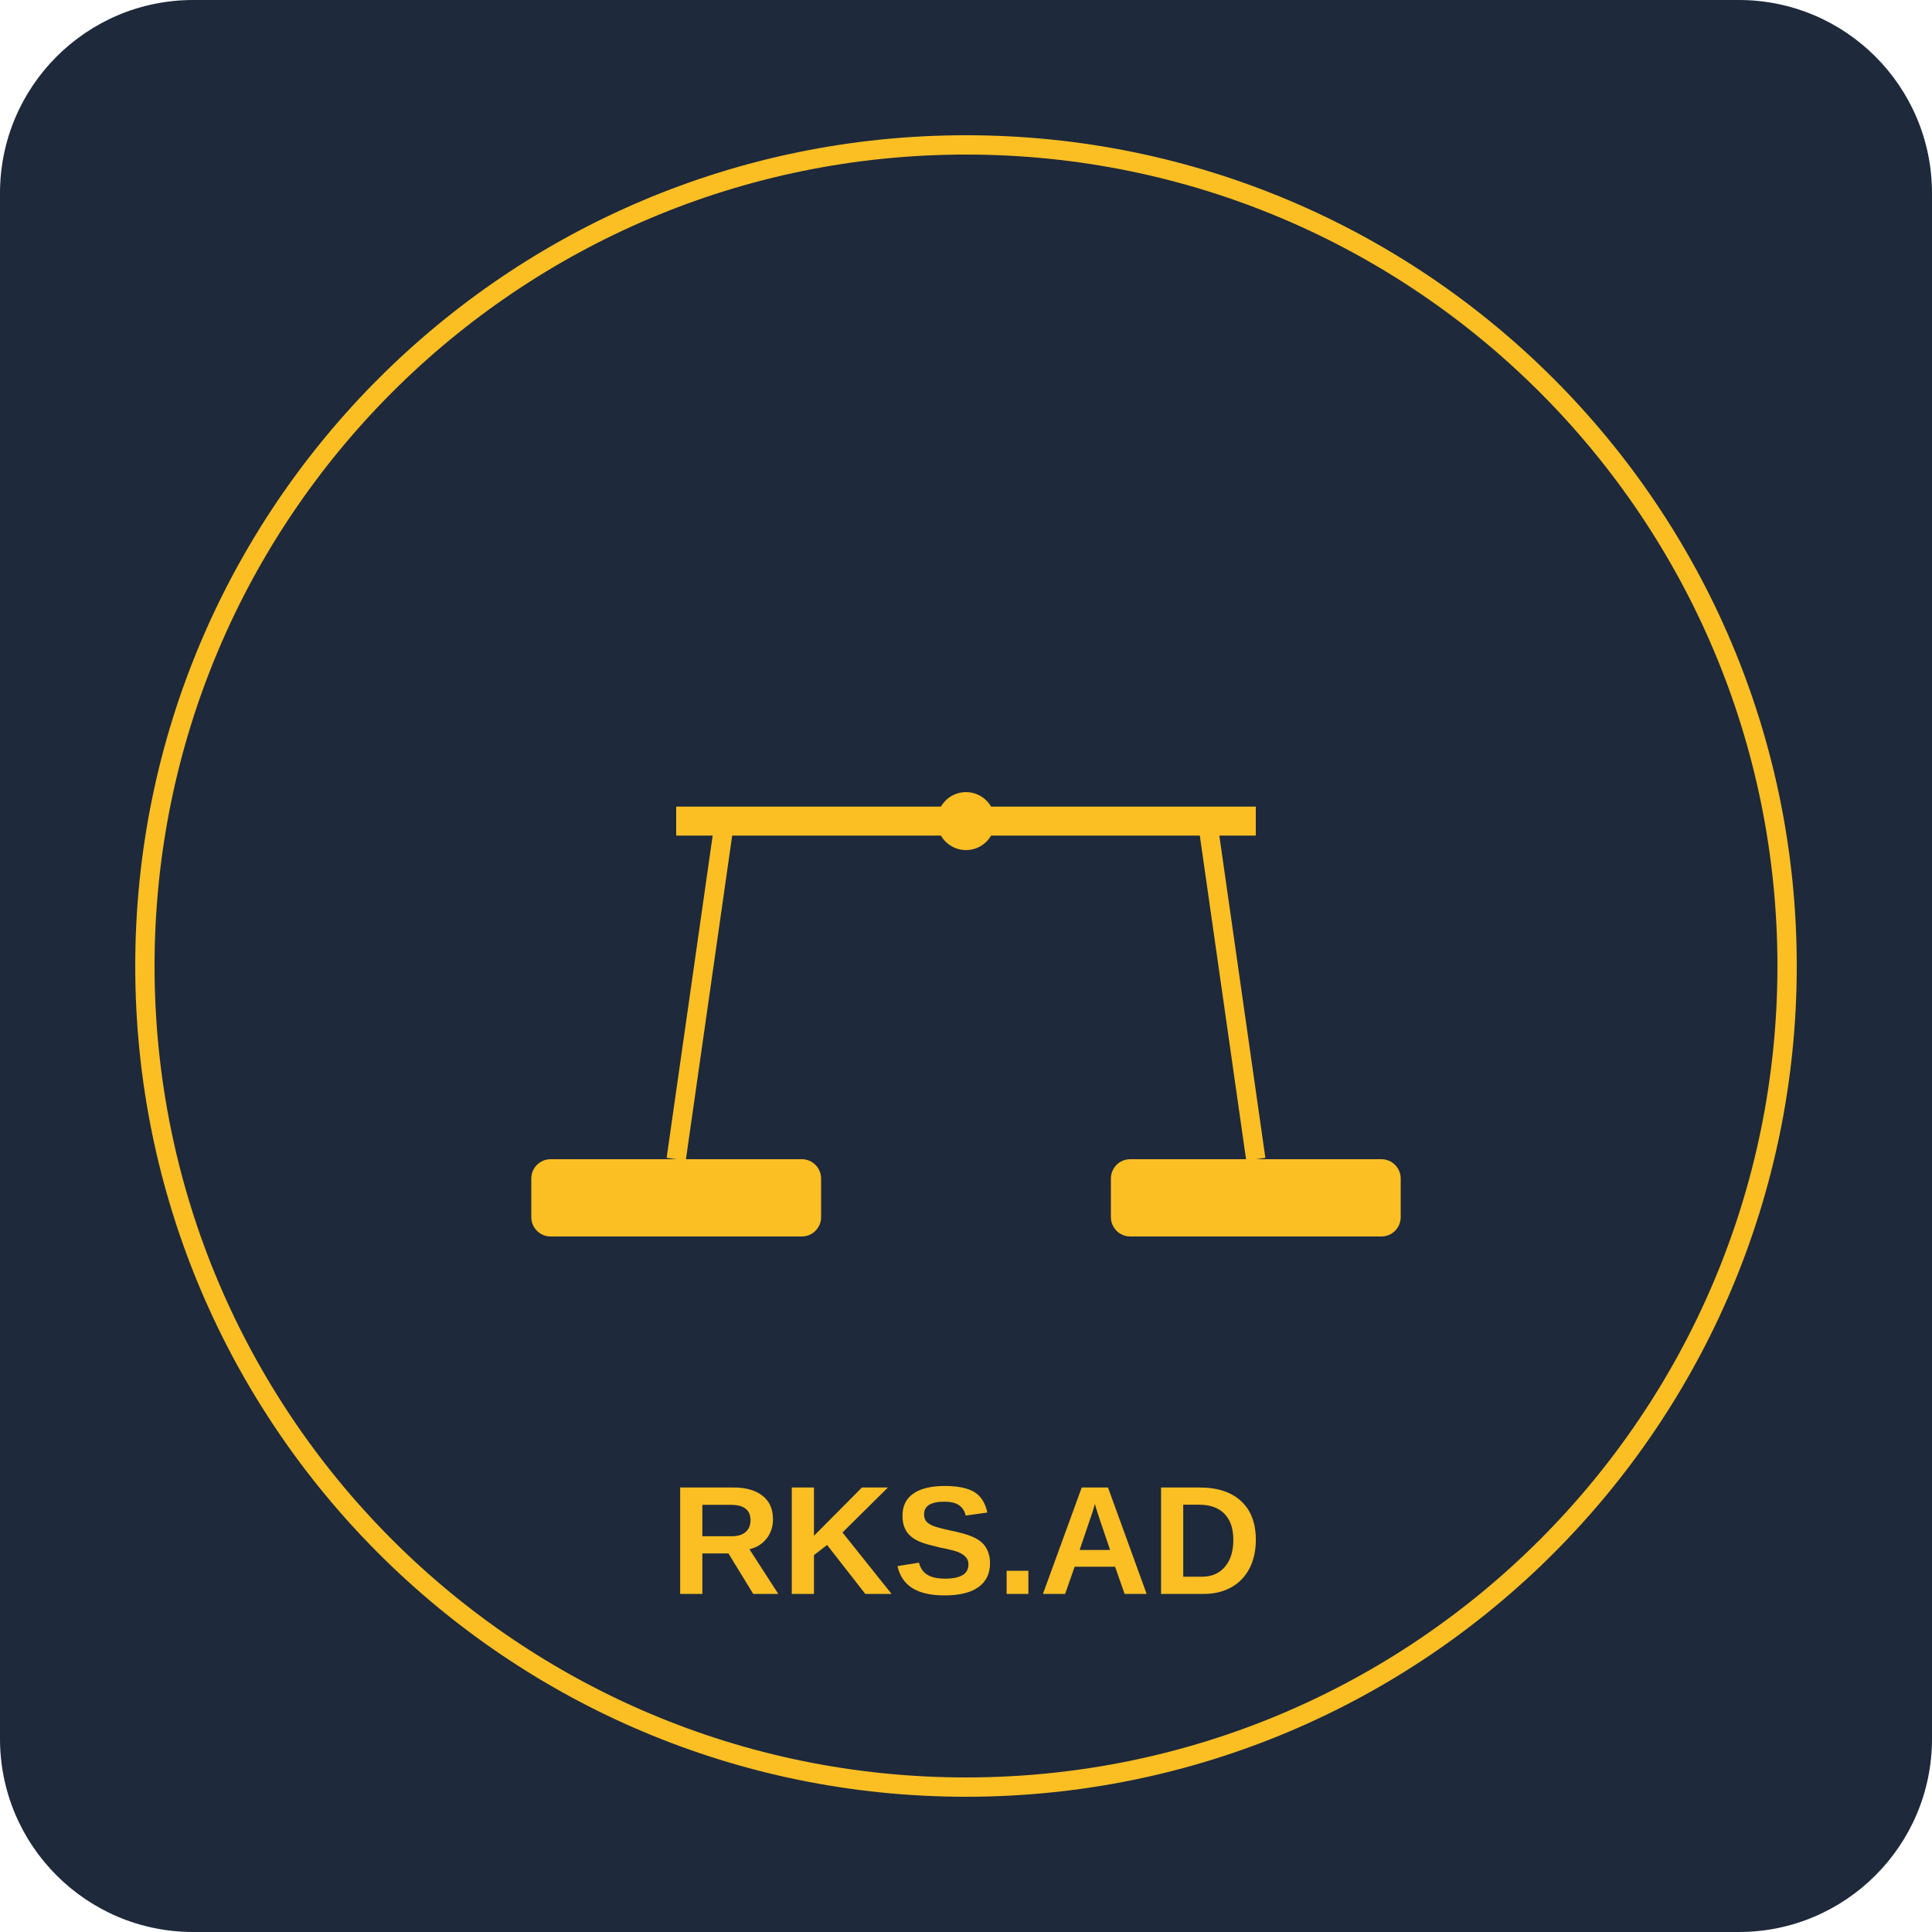
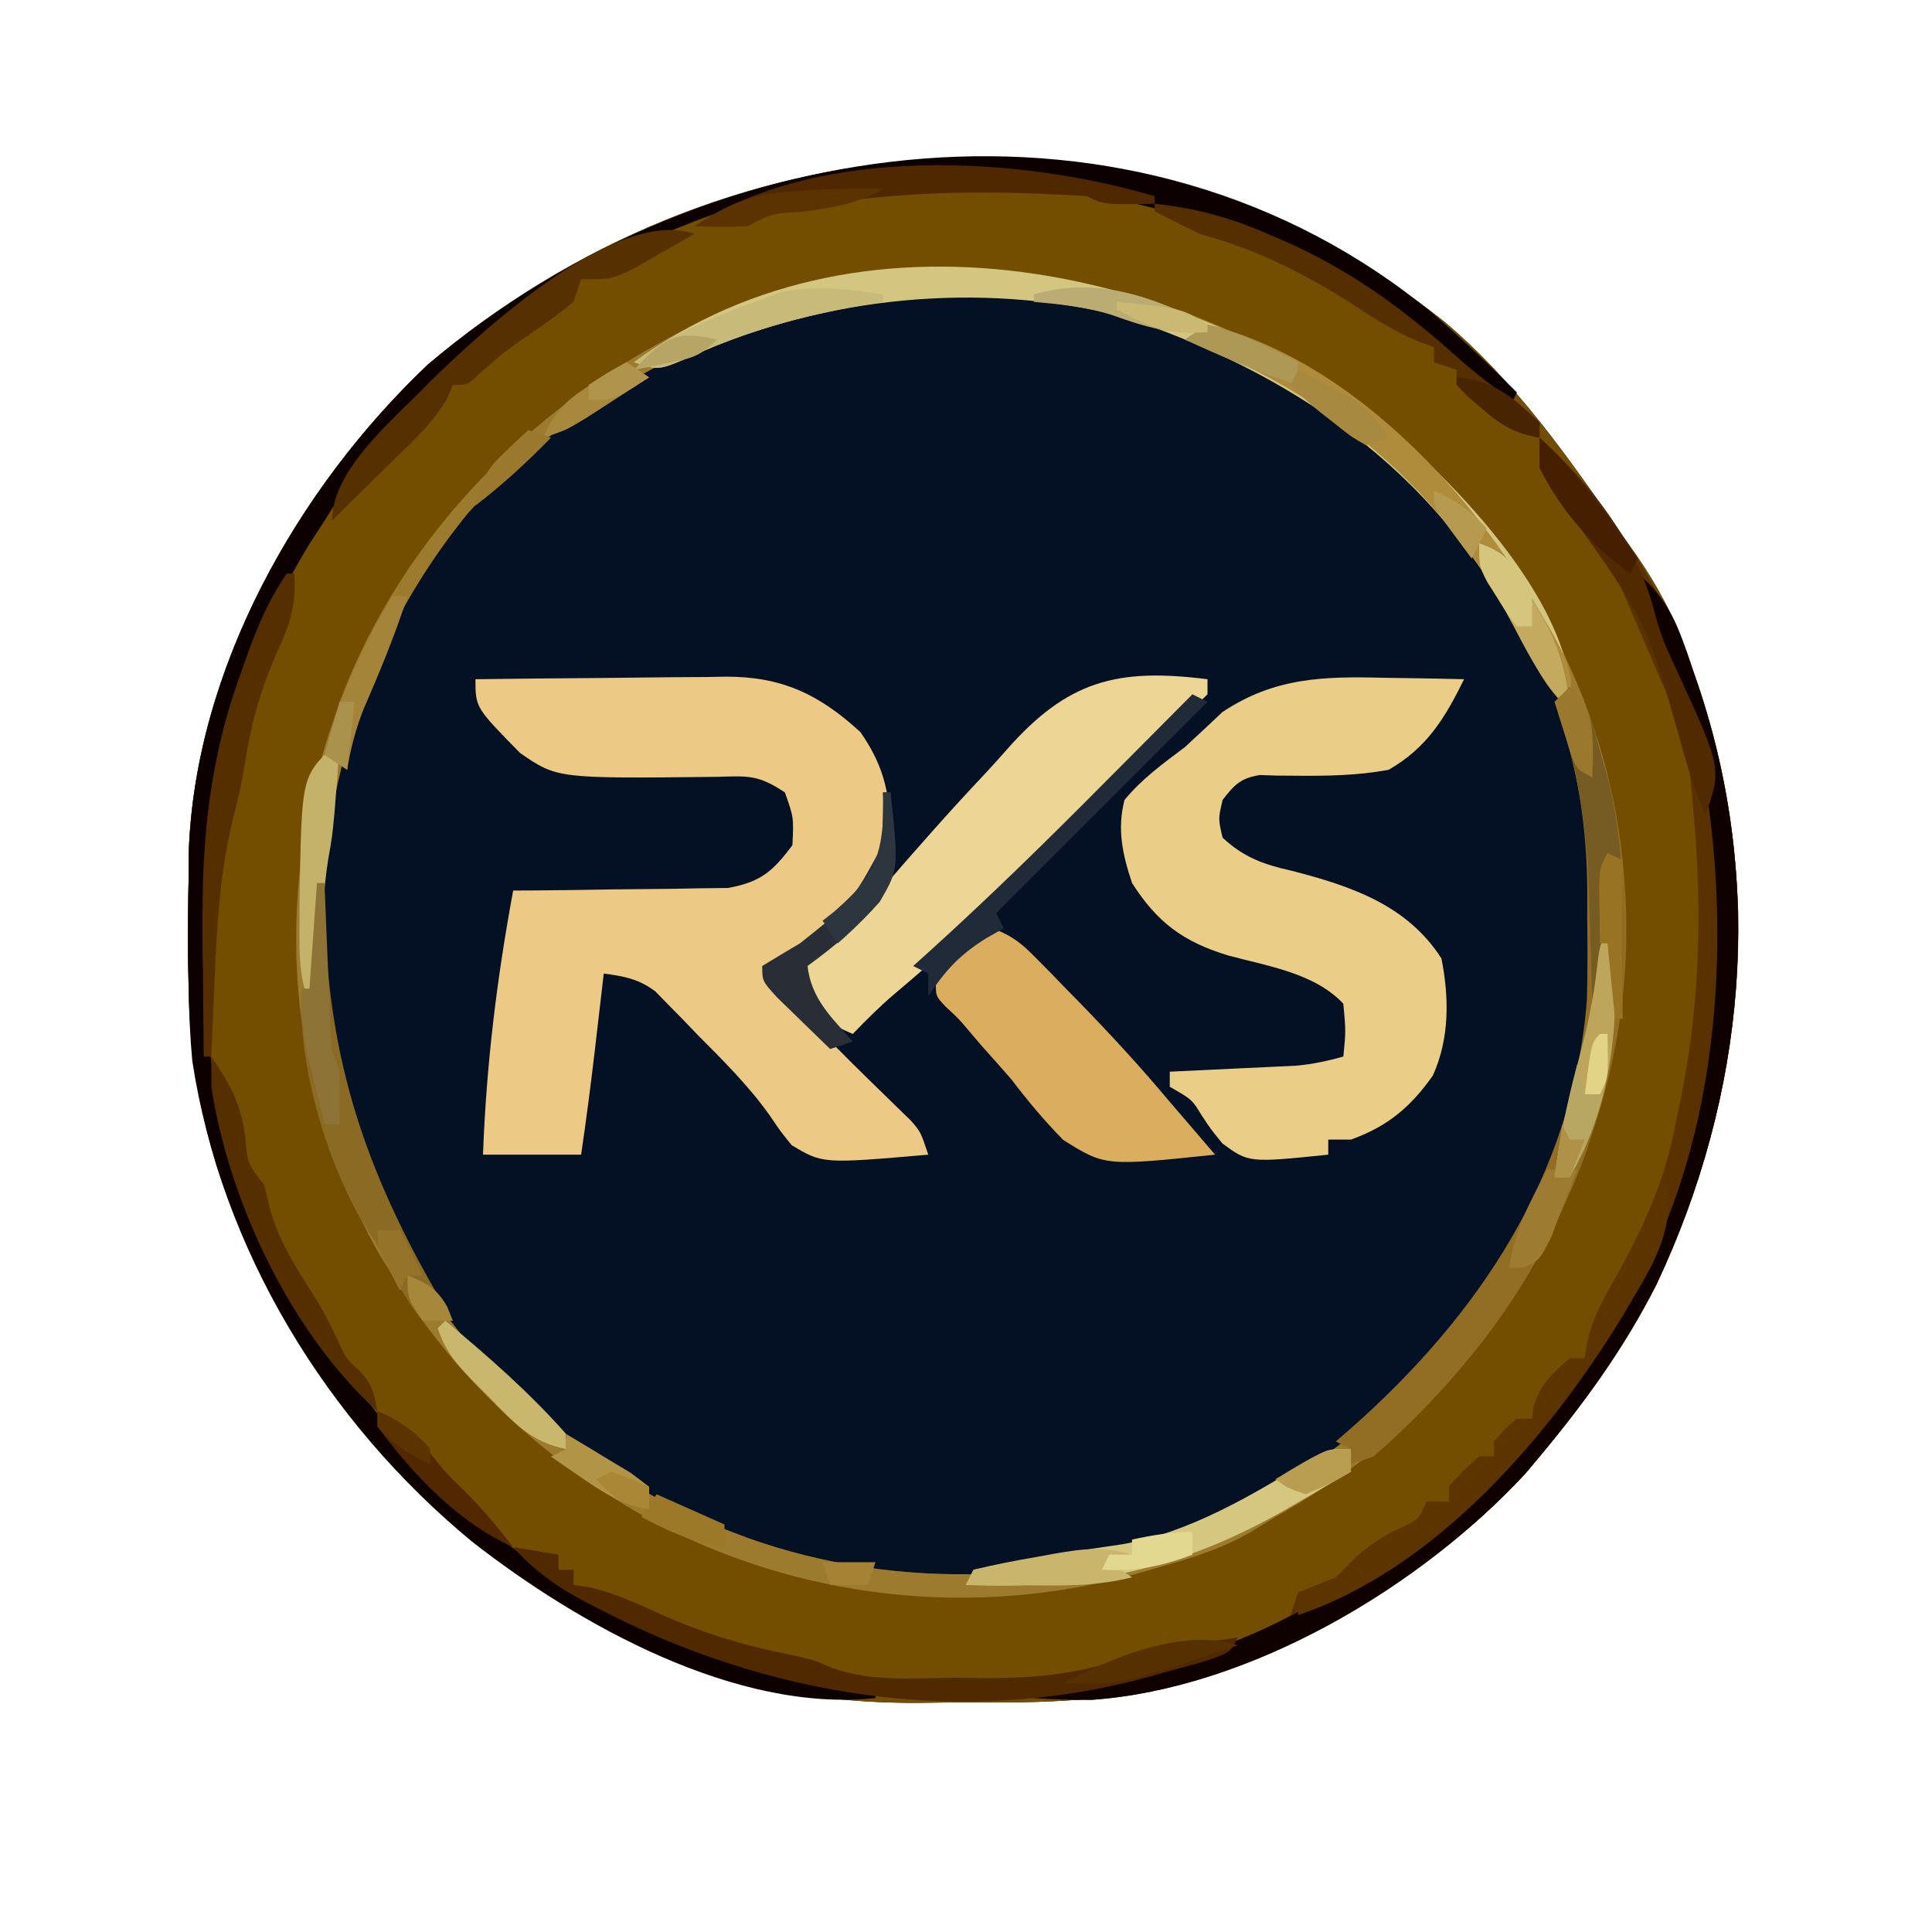
- <svg xmlns="http://www.w3.org/2000/svg" width="200" height="200" viewBox="0 0 200 200">
-   <rect width="200" height="200" fill="#1e293b" rx="20" />
-   <circle cx="100" cy="100" r="85" fill="none" stroke="#fbbf24" stroke-width="2" />
-   <g transform="translate(100, 100)">
-     <rect x="-45" y="20" width="30" height="8" fill="#fbbf24" rx="2" />
-     <line x1="-30" y1="20" x2="-25" y2="-15" stroke="#fbbf24" stroke-width="2" />
-     <rect x="15" y="20" width="30" height="8" fill="#fbbf24" rx="2" />
-     <line x1="30" y1="20" x2="25" y2="-15" stroke="#fbbf24" stroke-width="2" />
-     <line x1="-30" y1="-15" x2="30" y2="-15" stroke="#fbbf24" stroke-width="3" />
-     <circle cx="0" cy="-15" r="3" fill="#fbbf24" />
-   </g>
-   <text x="100" y="165" font-family="Arial, sans-serif" font-size="16" font-weight="bold" text-anchor="middle" fill="#fbbf24">RKS.AD</text>
+ <svg xmlns="http://www.w3.org/2000/svg" version="1.1" width="256" height="256">
+   <path d="M0 0 C9.569 8.054 16.615 18.196 23.676 28.426 C24.482 29.556 24.482 29.556 25.304 30.709 C28.726 35.616 31.082 40.306 32.926 45.988 C33.168 46.691 33.41 47.395 33.66 48.119 C42.588 74.492 39.99 102.608 28.152 127.648 C23.901 136.021 18.676 143.254 12.676 150.426 C12.087 151.131 11.498 151.836 10.891 152.562 C0.174 164.207 -14.397 173.362 -29.324 178.426 C-30.27 178.772 -31.216 179.119 -32.19 179.476 C-41.974 182.719 -51.212 183.074 -61.446 183.002 C-64.189 182.988 -66.929 183.023 -69.672 183.061 C-84.119 183.124 -96.642 180.466 -109.512 173.676 C-110.167 173.336 -110.822 172.997 -111.497 172.647 C-136.052 159.615 -153.994 138.419 -162.606 111.909 C-164.964 104.106 -166.196 96.602 -166.324 88.426 C-166.351 87.211 -166.378 85.997 -166.406 84.746 C-166.449 80.968 -166.405 77.203 -166.324 73.426 C-166.319 72.379 -166.314 71.332 -166.309 70.254 C-165.45 46.077 -151.917 22.12 -134.637 5.738 C-96.284 -26.798 -40.665 -32.274 0 0 Z " fill="#041024" transform="translate(191.3242,42.57422)" />
+   <path d="M0 0 C9.569 8.054 16.615 18.196 23.676 28.426 C24.482 29.556 24.482 29.556 25.304 30.709 C28.726 35.616 31.082 40.306 32.926 45.988 C33.168 46.691 33.41 47.395 33.66 48.119 C42.588 74.492 39.99 102.608 28.152 127.648 C23.901 136.021 18.676 143.254 12.676 150.426 C12.087 151.131 11.498 151.836 10.891 152.562 C0.174 164.207 -14.397 173.362 -29.324 178.426 C-30.27 178.772 -31.216 179.119 -32.19 179.476 C-41.974 182.719 -51.212 183.074 -61.446 183.002 C-64.189 182.988 -66.929 183.023 -69.672 183.061 C-84.119 183.124 -96.642 180.466 -109.512 173.676 C-110.167 173.336 -110.822 172.997 -111.497 172.647 C-136.052 159.615 -153.994 138.419 -162.606 111.909 C-164.964 104.106 -166.196 96.602 -166.324 88.426 C-166.351 87.211 -166.378 85.997 -166.406 84.746 C-166.449 80.968 -166.405 77.203 -166.324 73.426 C-166.319 72.379 -166.314 71.332 -166.309 70.254 C-165.45 46.077 -151.917 22.12 -134.637 5.738 C-96.284 -26.798 -40.665 -32.274 0 0 Z M-129.324 25.426 C-146.151 46.112 -150.703 70.266 -148.324 96.426 C-147.221 102.786 -145.063 108.602 -142.324 114.426 C-142.041 115.04 -141.758 115.654 -141.466 116.286 C-132 136.312 -115.222 152.698 -94.324 160.426 C-93.238 160.836 -93.238 160.836 -92.129 161.254 C-72.22 168.329 -49.157 167.584 -29.94 158.69 C-12.435 150.039 1.472 137.675 10.676 120.426 C11.157 119.534 11.637 118.642 12.133 117.723 C21.052 99.724 23.507 75.767 17.676 56.426 C9.311 32.241 -6.497 14.651 -29.324 3.426 C-63.77 -12.407 -104.265 -2.385 -129.324 25.426 Z " fill="#744E00" transform="translate(191.3242,42.57422)" />
+   <path d="M0 0 C5.587 -0.074 11.173 -0.129 16.76 -0.165 C18.659 -0.18 20.558 -0.2 22.458 -0.226 C25.193 -0.263 27.928 -0.28 30.664 -0.293 C31.508 -0.308 32.352 -0.324 33.222 -0.34 C40.583 -0.342 45.538 1.981 51 7 C54.331 11.754 55.029 15.673 54.957 21.418 C53.022 28.659 46.805 33.583 41 38 C40.01 38 39.02 38 38 38 C43.048 44.11 48.597 49.658 54.288 55.163 C54.881 55.744 55.475 56.326 56.086 56.926 C56.623 57.446 57.159 57.966 57.712 58.501 C59 60 59 60 60 63 C46.018 64.209 46.018 64.209 41.906 61.746 C40.438 59.938 40.438 59.938 38.973 57.773 C36.158 53.816 32.793 50.5 29.375 47.062 C28.405 46.05 28.405 46.05 27.416 45.017 C26.791 44.384 26.167 43.75 25.523 43.098 C24.966 42.525 24.408 41.953 23.833 41.364 C21.598 39.701 19.733 39.367 17 39 C16.867 40.146 16.734 41.292 16.598 42.473 C16.419 44.003 16.241 45.533 16.062 47.062 C15.932 48.191 15.932 48.191 15.799 49.342 C15.265 53.906 14.67 58.454 14 63 C9.71 63 5.42 63 1 63 C1.436 51.124 2.828 39.682 5 28 C5.943 27.996 6.886 27.992 7.858 27.988 C11.372 27.961 14.884 27.911 18.397 27.847 C19.915 27.824 21.433 27.81 22.951 27.804 C25.139 27.795 27.324 27.754 29.512 27.707 C30.826 27.691 32.141 27.676 33.495 27.659 C37.836 26.843 39.361 25.489 42 22 C42.178 18.324 42.178 18.324 41 15 C37.453 12.635 36.117 12.814 31.934 12.938 C10.828 13.165 10.828 13.165 5.926 9.785 C0 3.756 0 3.756 0 0 Z " fill="#ECCA85" transform="translate(63,90)" />
+   <path d="M0 0 C15.749 14.268 26.831 35.691 28.152 57.024 C28.622 68.979 27.931 79.401 24.011 90.744 C23.772 91.495 23.534 92.245 23.288 93.018 C22.619 94.981 21.853 96.849 21.011 98.744 C20.614 99.643 20.217 100.541 19.808 101.467 C11.548 119.053 -1.161 132.346 -17.989 141.744 C-19.098 142.422 -20.206 143.1 -21.349 143.799 C-25.219 146.008 -29.212 147.242 -33.489 148.432 C-34.21 148.644 -34.93 148.856 -35.673 149.074 C-57.734 155.398 -81.399 152.748 -101.411 141.799 C-115.063 134.044 -126.811 123.238 -134.989 109.744 C-135.786 108.455 -135.786 108.455 -136.599 107.139 C-140.571 100.325 -143.026 93.366 -144.989 85.744 C-145.167 85.086 -145.345 84.428 -145.529 83.75 C-149.349 68.501 -148.058 51.518 -142.989 36.744 C-142.463 35.186 -142.463 35.186 -141.927 33.596 C-133.449 11.165 -115.877 -6.163 -94.466 -16.47 C-62.065 -30.364 -26.11 -22.724 0 0 Z M-124.989 8.744 C-141.816 29.43 -146.368 53.585 -143.989 79.744 C-142.886 86.105 -140.728 91.921 -137.989 97.744 C-137.706 98.358 -137.423 98.972 -137.131 99.605 C-127.665 119.631 -110.887 136.016 -89.989 143.744 C-88.903 144.154 -88.903 144.154 -87.794 144.573 C-67.886 151.648 -44.822 150.902 -25.605 142.009 C-8.1 133.358 5.807 120.994 15.011 103.744 C15.492 102.852 15.972 101.96 16.468 101.041 C25.386 83.042 27.842 59.085 22.011 39.744 C13.646 15.559 -2.162 -2.03 -24.989 -13.256 C-59.435 -29.088 -99.93 -19.066 -124.989 8.744 Z " fill="#9C7A2E" transform="translate(186.9893,59.25562)" />
+   <path d="M0 0 C1.52 0.02 1.52 0.02 3.07 0.041 C5.547 0.076 8.023 0.125 10.5 0.188 C7.973 5.318 5.59 9.273 0.5 12.188 C-3.605 12.959 -7.717 13.015 -11.885 12.975 C-12.692 12.969 -13.5 12.963 -14.332 12.957 C-15.061 12.932 -15.791 12.908 -16.542 12.882 C-19.097 13.281 -19.94 14.166 -21.5 16.188 C-22.083 18.688 -22.083 18.688 -21.5 21.188 C-18.65 23.81 -16.112 24.723 -12.375 25.562 C-4.498 27.587 2.943 30.093 7.5 37.188 C8.53 42.414 8.581 47.799 6.359 52.707 C3.432 56.86 0.36 59.459 -4.5 61.188 C-5.49 61.188 -6.48 61.188 -7.5 61.188 C-7.5 61.847 -7.5 62.508 -7.5 63.188 C-18.037 64.262 -18.037 64.262 -21.527 61.699 C-23.062 59.812 -23.062 59.812 -24.316 57.914 C-25.549 55.885 -25.549 55.885 -28.5 54.188 C-28.5 53.528 -28.5 52.867 -28.5 52.188 C-27.945 52.162 -27.391 52.137 -26.819 52.112 C-24.296 51.995 -21.773 51.873 -19.25 51.75 C-18.377 51.711 -17.505 51.671 -16.605 51.631 C-15.761 51.589 -14.917 51.547 -14.047 51.504 C-13.272 51.467 -12.497 51.431 -11.698 51.393 C-9.543 51.191 -7.582 50.77 -5.5 50.188 C-5.166 46.813 -5.166 46.813 -5.5 43.188 C-9.317 39.115 -15.558 38.2 -20.77 36.789 C-26.68 34.999 -30.159 32.432 -33.5 27.188 C-34.764 23.395 -35.493 20.086 -34.5 16.188 C-32.187 13.382 -29.395 11.363 -26.5 9.188 C-24.832 7.653 -23.177 6.105 -21.531 4.547 C-14.621 -0.077 -8.046 -0.206 0 0 Z " fill="#EACE88" transform="translate(183.5,89.8125)" />
+   <path d="M0 0 C17.49 16.614 25.562 39.219 26.334 63.018 C26.77 90.085 17.287 114.339 0 135 C-0.589 135.705 -1.178 136.41 -1.785 137.137 C-15.773 152.335 -38.385 165.734 -59.316 167.238 C-61.894 167.248 -64.43 167.189 -67 167 C-67 166.67 -67 166.34 -67 166 C-65.442 165.727 -65.442 165.727 -63.852 165.449 C-53.042 163.519 -42.607 161.59 -33 156 C-32.67 155.01 -32.34 154.02 -32 153 C-30.336 152.326 -28.669 151.66 -27 151 C-26.381 150.381 -25.762 149.762 -25.125 149.125 C-23.188 147.188 -21.679 146.167 -19.312 144.875 C-15.959 143.384 -15.959 143.384 -15 141 C-14.01 141 -13.02 141 -12 141 C-12 140.34 -12 139.68 -12 139 C-10.125 136.875 -10.125 136.875 -8 135 C-7.34 135 -6.68 135 -6 135 C-6 134.34 -6 133.68 -6 133 C-4.625 131.375 -4.625 131.375 -3 130 C-2.34 130 -1.68 130 -1 130 C-0.917 129.423 -0.835 128.845 -0.75 128.25 C0.218 125.346 1.687 123.963 4 122 C4.66 122 5.32 122 6 122 C6.107 121.282 6.214 120.564 6.324 119.824 C7.062 116.74 8.217 114.546 9.812 111.812 C13.556 105.144 16.621 98.549 18 91 C18.249 89.809 18.498 88.618 18.754 87.391 C21.458 73.858 21.558 61.079 20.188 47.375 C20.083 46.274 20.083 46.274 19.976 45.151 C19.416 40.3 18.098 36.456 16 32 C15.361 30.508 14.727 29.015 14.098 27.52 C13.42 25.95 12.741 24.381 12.062 22.812 C11.728 22.019 11.393 21.226 11.049 20.408 C9.199 16.164 7.559 13.087 4 10 C0 4.667 0 4.667 0 0 Z " fill="#593200" transform="translate(204,58)" />
+   <path d="M0 0 C3.833 3.343 7.496 6.838 11.097 10.427 C10.767 11.087 10.437 11.747 10.097 12.427 C9.263 11.702 8.429 10.978 7.57 10.231 C-16.858 -10.827 -42.627 -19.023 -74.903 -17.573 C-100.191 -15.473 -123.255 -1.124 -139.903 17.427 C-142.486 20.627 -144.729 23.938 -146.903 27.427 C-147.56 28.44 -148.218 29.453 -148.895 30.497 C-162.384 52.435 -166.137 81.441 -160.519 106.576 C-156.739 120.606 -149.922 133.093 -140.903 144.427 C-140.204 145.351 -139.505 146.275 -138.786 147.228 C-123.947 166.317 -100.443 178.586 -76.653 182.114 C-75.292 182.269 -75.292 182.269 -73.903 182.427 C-73.903 182.757 -73.903 183.087 -73.903 183.427 C-92.332 185.42 -113.213 173.741 -127.309 162.74 C-146.654 146.807 -160.626 123.921 -164.426 98.993 C-164.716 95.794 -164.853 92.639 -164.903 89.427 C-164.93 88.212 -164.957 86.998 -164.985 85.747 C-165.027 81.969 -164.983 78.204 -164.903 74.427 C-164.898 73.38 -164.893 72.333 -164.887 71.255 C-164.028 47.078 -150.496 23.121 -133.215 6.739 C-96.354 -24.531 -39.351 -32.535 0 0 Z " fill="#0C0100" transform="translate(189.9028,41.57324)" />
+   <path d="M0 0 C0 0.66 0 1.32 0 2 C-1.275 3.252 -1.275 3.252 -3.156 4.781 C-7.096 8.131 -10.765 11.677 -14.406 15.344 C-14.979 15.92 -15.552 16.496 -16.143 17.09 C-17.931 18.892 -19.716 20.695 -21.5 22.5 C-35.477 36.636 -35.477 36.636 -41.48 41.705 C-43.429 43.366 -45.228 45.154 -47 47 C-50.337 45.619 -52.223 44.18 -54 41 C-53.715 38.577 -53.33 37.339 -51.617 35.578 C-51.042 35.14 -50.467 34.702 -49.875 34.25 C-47.3 32.178 -45.078 30.066 -42.941 27.547 C-38.551 22.474 -34.132 17.446 -29.524 12.57 C-28.55 11.524 -27.591 10.462 -26.649 9.387 C-18.549 0.176 -11.999 -1.509 0 0 Z " fill="#EDD595" transform="translate(160,90)" />
+   <path d="M0 0 C2.298 0.923 3.509 1.934 5.24 3.696 C6.114 4.577 6.114 4.577 7.007 5.477 C7.917 6.418 7.917 6.418 8.845 7.379 C9.471 8.017 10.097 8.654 10.741 9.311 C15.002 13.678 19.121 18.133 23.032 22.817 C24.177 24.151 25.323 25.484 26.47 26.817 C27.316 27.807 28.161 28.797 29.032 29.817 C14.464 31.338 14.464 31.338 8.923 27.871 C6.401 25.31 4.203 22.679 2.032 19.817 C0.729 18.329 -0.583 16.849 -1.905 15.379 C-2.43 14.762 -2.954 14.144 -3.495 13.508 C-4.952 11.781 -4.952 11.781 -6.659 10.211 C-7.968 8.817 -7.968 8.817 -7.968 6.942 C-6.41 3.632 -4.017 -0.374 0 0 Z " fill="#DBAE5F" transform="translate(131.9675,123.1833)" />
+   <path d="M0 0 C2.663 2.663 3.051 5.07 4.062 8.688 C4.404 9.888 4.746 11.088 5.098 12.324 C8.899 27.808 8.187 43.989 3 59 C2.762 59.75 2.523 60.5 2.277 61.273 C1.608 63.237 0.842 65.105 0 67 C-0.397 67.898 -0.794 68.797 -1.203 69.723 C-7.079 82.233 -15.612 92.923 -26 102 C-27.485 102.495 -27.485 102.495 -29 103 C-29 102.34 -29 101.68 -29 101 C-29.66 100.67 -30.32 100.34 -31 100 C-30.371 99.455 -29.742 98.909 -29.094 98.348 C-12.096 83.372 0.478 64.682 2.273 41.467 C2.364 37.89 2.361 34.328 2.312 30.75 C2.316 29.549 2.319 28.347 2.322 27.109 C2.268 18.14 1.027 10.433 -2 2 C-1.34 1.34 -0.68 0.68 0 0 Z " fill="#916E24" transform="translate(208,91)" />
+   <path d="M0 0 C8.279 7.483 20.452 20.921 21.199 32.632 C21.138 33.332 21.078 34.032 21.015 34.753 C17.763 32.04 16.236 28.467 14.39 24.753 C3.12 2.973 -15.756 -9.948 -38.61 -17.434 C-57.374 -21.952 -77.632 -19.963 -95.152 -12.141 C-99.688 -10.148 -99.688 -10.148 -102.985 -11.247 C-71.985 -34.089 -27.023 -23.444 0 0 Z " fill="#D4C680" transform="translate(186.9849,59.24683)" />
+   <path d="M0 0 C4.213 3.465 5.477 7.235 7.125 12.25 C7.376 12.976 7.628 13.701 7.887 14.449 C16.896 40.911 14.368 69.069 2.477 94.223 C-1.775 102.595 -7 109.828 -13 117 C-13.589 117.705 -14.178 118.41 -14.785 119.137 C-28.773 134.335 -51.385 147.734 -72.316 149.238 C-74.894 149.248 -77.43 149.189 -80 149 C-80 148.67 -80 148.34 -80 148 C-78.442 147.727 -78.442 147.727 -76.852 147.449 C-75.443 147.196 -74.034 146.942 -72.625 146.688 C-71.606 146.511 -71.606 146.511 -70.566 146.33 C-61.313 144.644 -52.984 141.881 -44.688 137.438 C-43.867 137.001 -43.047 136.564 -42.202 136.114 C-27.308 127.973 -15.367 117.164 -6 103 C-5.487 102.317 -4.974 101.634 -4.445 100.93 C9.627 81.753 12.501 54.168 9.469 31.258 C8.208 23.505 5.885 16.281 3 9 C2.405 7.275 1.821 5.546 1.25 3.812 C0.886 2.708 0.886 2.708 0.516 1.582 C0.345 1.06 0.175 0.538 0 0 Z " fill="#0E0100" transform="translate(217,76)" />
+   <path d="M0 0 C2.97 0.495 2.97 0.495 6 1 C6 1.66 6 2.32 6 3 C6.66 3 7.32 3 8 3 C8 3.66 8 4.32 8 5 C8.691 5.106 9.382 5.211 10.094 5.32 C13.479 6.112 16.343 7.419 19.5 8.875 C25.278 11.463 30.927 13.133 37.16 14.359 C40 15 40 15 42.286 16.021 C47.523 17.91 53.179 17.327 58.688 17.312 C59.917 17.329 61.146 17.345 62.412 17.361 C68.988 17.365 74.604 16.884 80.826 14.733 C83.877 13.704 86.943 13.253 90.125 12.812 C91.241 12.654 92.358 12.495 93.508 12.332 C94.33 12.222 95.153 12.113 96 12 C95 14 95 14 91.246 15.254 C89.646 15.698 88.043 16.134 86.438 16.562 C85.651 16.784 84.864 17.005 84.053 17.232 C59.25 24.001 33.424 19.77 10.875 7.938 C10.247 7.609 9.619 7.281 8.973 6.943 C5.449 5.021 2.678 2.991 0 0 Z " fill="#502900" transform="translate(68,205)" />
+   <path d="M0 0 C17.493 4.277 32.96 19.921 42.052 34.711 C48.478 45.472 48.478 45.472 48 51 C44.748 48.287 43.221 44.713 41.375 41 C31.878 22.648 16.385 9.162 -3 2 C-2.01 1.34 -1.02 0.68 0 0 Z " fill="#AE8C3C" transform="translate(160,43)" />
+   <path d="M0 0 C0 0.99 0 1.98 0 3 C-2.185 4.276 -4.373 5.546 -6.562 6.812 C-7.172 7.169 -7.781 7.525 -8.408 7.893 C-22.31 15.91 -35.185 18.682 -51 18 C-50.67 17.34 -50.34 16.68 -50 16 C-47.323 15.402 -44.705 14.919 -42 14.5 C-40.428 14.234 -38.857 13.967 -37.285 13.699 C-35.003 13.321 -32.725 12.962 -30.434 12.645 C-21.543 11.166 -12.772 5.993 -5.203 1.246 C-3 0 -3 0 0 0 Z " fill="#D6C780" transform="translate(179,192)" />
+   <path d="M0 0 C0.33 0 0.66 0 1 0 C1.56 5.598 -0.233 9.304 -3 14 C-3.621 15.057 -4.243 16.114 -4.883 17.203 C-14.553 33.144 -29.737 50.912 -48 57 C-48 56.01 -48 55.02 -48 54 C-47.258 53.752 -46.515 53.505 -45.75 53.25 C-42.954 52.173 -42.954 52.173 -41.125 50.125 C-39.188 48.188 -37.679 47.167 -35.312 45.875 C-31.959 44.384 -31.959 44.384 -31 42 C-30.01 42 -29.02 42 -28 42 C-28 41.34 -28 40.68 -28 40 C-26.125 37.875 -26.125 37.875 -24 36 C-23.34 36 -22.68 36 -22 36 C-22 35.34 -22 34.68 -22 34 C-20.625 32.375 -20.625 32.375 -19 31 C-18.34 31 -17.68 31 -17 31 C-16.918 30.422 -16.835 29.845 -16.75 29.25 C-15.782 26.346 -14.313 24.963 -12 23 C-11.34 23 -10.68 23 -10 23 C-9.894 22.286 -9.789 21.572 -9.68 20.836 C-8.928 17.7 -7.732 15.415 -6.125 12.625 C-3.795 8.487 -1.763 4.406 0 0 Z " fill="#5B3400" transform="translate(220,157)" />
+   <path d="M0 0 C0.33 0 0.66 0 1 0 C0.999 0.572 0.998 1.144 0.997 1.734 C1.097 23.663 6.758 39.355 18 58 C16.68 58 15.36 58 14 58 C12.438 56.059 12.438 56.059 11 53.438 C10.23 52.053 10.23 52.053 9.445 50.641 C8.968 49.769 8.491 48.898 8 48 C7.299 46.907 6.598 45.814 5.875 44.688 C1.116 36.299 -2.63 23.764 -2 14 C-1.67 14 -1.34 14 -1 14 C-0.67 9.38 -0.34 4.76 0 0 Z " fill="#8B6A24" transform="translate(42,117)" />
+   <path d="M0 0 C-1.744 1.01 -3.495 2.008 -5.25 3 C-6.225 3.557 -7.199 4.114 -8.203 4.688 C-11 6 -11 6 -15 6 C-15.33 6.99 -15.66 7.98 -16 9 C-18.398 10.938 -18.398 10.938 -21.375 13 C-25.238 15.651 -25.238 15.651 -28.727 18.75 C-30 20 -30 20 -32 20 C-32.218 20.545 -32.436 21.091 -32.66 21.652 C-34.443 24.777 -36.873 27.085 -39.438 29.562 C-39.928 30.044 -40.418 30.525 -40.924 31.021 C-42.279 32.351 -43.639 33.676 -45 35 C-46.002 35.998 -47.003 36.997 -48 38 C-48 31.013 -39.516 24.325 -34.938 19.5 C-27.927 12.626 -10.236 -3.628 0 0 Z " fill="#573000" transform="translate(92,31)" />
+   <path d="M0 0 C2.663 2.663 3.051 5.07 4.062 8.688 C4.404 9.888 4.746 11.088 5.098 12.324 C6.884 19.601 7.129 26.491 7.062 33.938 C7.058 34.908 7.053 35.878 7.049 36.877 C7.037 39.251 7.021 41.626 7 44 C6.67 44 6.34 44 6 44 C5.67 40.7 5.34 37.4 5 34 C4.67 36.64 4.34 39.28 4 42 C3.67 42 3.34 42 3 42 C2.98 41.29 2.96 40.58 2.94 39.848 C2.844 36.586 2.735 33.324 2.625 30.062 C2.594 28.946 2.563 27.829 2.531 26.678 C2.224 17.945 0.954 10.23 -2 2 C-1.34 1.34 -0.68 0.68 0 0 Z " fill="#765B22" transform="translate(208,91)" />
+   <path d="M0 0 C0.33 0 0.66 0 1 0 C1.29 4.191 0.389 6.842 -1.375 10.625 C-3.535 15.579 -4.79 20.141 -5.602 25.469 C-5.966 27.784 -6.462 29.987 -7.062 32.25 C-8.86 39.439 -9.255 46.567 -9.562 53.938 C-9.606 54.908 -9.649 55.878 -9.693 56.877 C-9.799 59.251 -9.901 61.626 -10 64 C-10.33 64 -10.66 64 -11 64 C-11.05 59.787 -11.086 55.573 -11.11 51.36 C-11.12 49.931 -11.133 48.503 -11.151 47.074 C-11.293 35.132 -10.208 24.401 -6.062 13.125 C-5.81 12.406 -5.558 11.686 -5.299 10.945 C-3.89 7.026 -2.378 3.456 0 0 Z " fill="#552F00" transform="translate(38,76)" />
+   <path d="M0 0 C0 0.33 0 0.66 0 1 C-6.75 1.125 -6.75 1.125 -9 0 C-23.649 -0.969 -38.741 -0.749 -53 3 C-53.33 3.33 -53.66 3.66 -54 4 C-56.333 4.041 -58.667 4.042 -61 4 C-44.71 -6.86 -18.02 -5.33 0 0 Z " fill="#502800" transform="translate(153,26)" />
+   <path d="M0 0 C5.375 0.56 10.036 1.831 15 4 C16.044 4.451 17.088 4.902 18.164 5.367 C26.803 9.371 33.47 14.365 40.523 20.71 C43.375 23.201 46.438 25.421 49.488 27.66 C49.987 28.102 50.486 28.544 51 29 C51 29.66 51 30.32 51 31 C47.669 30.403 45.787 29.28 43.25 27.062 C42.636 26.538 42.023 26.013 41.391 25.473 C40 24 40 24 40 22 C39.01 21.67 38.02 21.34 37 21 C37 20.34 37 19.68 37 19 C36.285 18.74 35.569 18.479 34.832 18.211 C31.864 16.942 29.376 15.407 26.688 13.625 C19.889 9.236 13.808 6.169 6 4 C3.978 3.044 1.97 2.057 0 1 C0 0.67 0 0.34 0 0 Z " fill="#562F00" transform="translate(153,27)" />
+   <path d="M0 0 C7.193 6.518 13.025 14.102 15.359 23.605 C16.014 26.051 16.913 28.155 18 30.438 C24.139 43.758 24.139 43.758 22 50 C20.861 47.314 19.913 44.688 19.125 41.875 C14.234 24.408 14.234 24.408 4 10 C0 4.667 0 4.667 0 0 Z " fill="#512A00" transform="translate(204,58)" />
+   <path d="M0 0 C0.33 0 0.66 0 1 0 C1.452 11.32 0.821 22.021 -5 32 C-5.66 32 -6.32 32 -7 32 C-6.275 26.193 -4.972 20.695 -3.461 15.049 C-2.552 11.552 -1.848 8.152 -1.438 4.559 C-1 1 -1 1 0 0 Z " fill="#BDA55B" transform="translate(213,124)" />
+   <path d="M0 0 C0.33 0 0.66 0 1 0 C2.065 10.143 2.065 10.143 -0.418 14.473 C-3.313 17.775 -6.454 20.419 -10 23 C-9.495 27.379 -6.822 29.817 -4 33 C-5.485 33.495 -5.485 33.495 -7 34 C-8.506 32.548 -10.005 31.088 -11.5 29.625 C-12.335 28.813 -13.171 28.001 -14.031 27.164 C-16 25 -16 25 -16 23 C-14.346 21.98 -12.676 20.984 -11 20 C-4.18 14.58 -4.18 14.58 -0.133 7.121 C0.095 4.7 0.175 2.424 0 0 Z " fill="#282D36" transform="translate(117,105)" />
+   <path d="M0 0 C2.49 3.735 3.869 6.065 4.5 10.562 C4.765 14.113 4.765 14.113 7 17 C7.247 18.011 7.495 19.021 7.75 20.062 C8.895 24.384 11.191 27.87 13.547 31.633 C15 34 15 34 16.688 37.438 C17.835 40.002 17.835 40.002 19.625 41.625 C21.317 43.317 21.599 44.677 22 47 C10.478 36.495 2.374 19.305 0 4 C0 2.68 0 1.36 0 0 Z " fill="#562F00" transform="translate(28,140)" />
+   <path d="M0 0 C0.66 0.33 1.32 0.66 2 1 C-7.24 10.24 -16.48 19.48 -26 29 C-25.67 29.66 -25.34 30.32 -25 31 C-26.145 31.65 -26.145 31.65 -27.312 32.312 C-30.858 34.539 -32.679 36.518 -35 40 C-35 39.01 -35 38.02 -35 37 C-35.66 36.67 -36.32 36.34 -37 36 C-35.931 35.038 -35.931 35.038 -34.841 34.057 C-26.904 26.873 -19.289 19.411 -11.75 11.812 C-10.6 10.658 -9.451 9.504 -8.301 8.35 C-5.531 5.569 -2.765 2.785 0 0 Z " fill="#202A39" transform="translate(158,92)" />
+   <path d="M0 0 C0.33 0 0.66 0 1 0 C0.857 1.875 0.711 3.75 0.562 5.625 C0.481 6.669 0.4 7.713 0.316 8.789 C0 12 0 12 -0.5 14.812 C-1.156 18.993 -1.357 23.152 -1.562 27.375 C-1.606 28.206 -1.649 29.038 -1.693 29.895 C-1.799 31.93 -1.9 33.965 -2 36 C-4.465 31.624 -4.344 27.923 -4.312 23 C-4.31 22.156 -4.308 21.312 -4.306 20.442 C-4.045 4.045 -4.045 4.045 0 0 Z " fill="#C5B26A" transform="translate(44,99)" />
+   <path d="M0 0 C0 0.33 0 0.66 0 1 C-0.909 1.147 -1.818 1.294 -2.754 1.445 C-10.685 2.861 -17.796 4.809 -25.162 8.106 C-29.707 10.098 -29.707 10.098 -33 9 C-28 5.316 -22.823 3.115 -17 1 C-15.268 0.35 -15.268 0.35 -13.5 -0.312 C-8.84 -1.228 -4.665 -0.695 0 0 Z " fill="#C8BA78" transform="translate(117,39)" />
+   <path d="M0 0 C5.622 4.665 11.16 9.513 16 15 C16 15.66 16 16.32 16 17 C11.397 16.146 8.972 13.38 5.812 10.125 C5.267 9.582 4.721 9.04 4.158 8.48 C1.736 6.025 0.104 4.313 -1 1 C-0.67 0.67 -0.34 0.34 0 0 Z " fill="#CAB76E" transform="translate(59,175)" />
+   <path d="M0 0 C4.093 1.364 5.121 4.049 7.125 7.625 C7.485 8.23 7.844 8.834 8.215 9.457 C10.618 13.679 11.589 17.159 12 22 C8.77 18.979 6.907 15.444 4.875 11.562 C4.336 10.56 4.336 10.56 3.785 9.537 C2.117 6.385 0.766 3.479 0 0 Z " fill="#C3AA5E" transform="translate(196,72)" />
+   <path d="M0 0 C-0.99 0.33 -1.98 0.66 -3 1 C-2.01 1.66 -1.02 2.32 0 3 C-4.625 4.177 -9.079 4.114 -13.812 4.062 C-14.995 4.056 -14.995 4.056 -16.201 4.049 C-18.134 4.037 -20.067 4.019 -22 4 C-21.67 3.34 -21.34 2.68 -21 2 C-18.216 1.328 -15.506 0.783 -12.688 0.312 C-11.915 0.17 -11.142 0.028 -10.346 -0.119 C-6.518 -0.781 -3.774 -1.147 0 0 Z " fill="#CAB56C" transform="translate(150,206)" />
+   <path d="M0 0 C0.33 0 0.66 0 1 0 C1.038 0.976 1.038 0.976 1.076 1.972 C1.192 4.919 1.315 7.866 1.438 10.812 C1.477 11.837 1.516 12.861 1.557 13.916 C1.599 14.899 1.64 15.882 1.684 16.895 C1.72 17.801 1.757 18.706 1.795 19.64 C1.921 22.15 1.921 22.15 3 25 C3.04 27.333 3.044 29.667 3 32 C2.34 32 1.68 32 1 32 C0.493 29.939 -0.005 27.876 -0.5 25.812 C-0.778 24.664 -1.057 23.515 -1.344 22.332 C-1.915 19.432 -2.133 16.939 -2 14 C-1.67 14 -1.34 14 -1 14 C-0.67 9.38 -0.34 4.76 0 0 Z " fill="#8D7335" transform="translate(42,117)" />
+   <path d="M0 0 C0.66 0 1.32 0 2 0 C0.34 5.181 -1.716 10.11 -3.879 15.098 C-4.903 17.75 -5.543 20.202 -6 23 C-6.99 22.34 -7.98 21.68 -9 21 C-7.097 13.305 -4.007 6.821 0 0 Z " fill="#A48438" transform="translate(52,79)" />
+   <path d="M0 0 C5.172 4.687 8.989 10.317 13 16 C12.67 16.66 12.34 17.32 12 18 C6.815 14.173 2.923 9.795 0 4 C0 2.68 0 1.36 0 0 Z " fill="#451F00" transform="translate(204,58)" />
+   <path d="M0 0 C0 0.33 0 0.66 0 1 C-4.79 1.368 -8.255 0.326 -12.676 -1.266 C-16.102 -2.348 -19.428 -2.675 -23 -3 C-23 -3.33 -23 -3.66 -23 -4 C-14.724 -6.403 -7.387 -3.754 0 0 Z " fill="#BAAC72" transform="translate(160,43)" />
+   <path d="M0 0 C3.565 1.32 5.385 3.483 7.711 6.422 C9.142 8.228 9.142 8.228 11.562 10.562 C13.917 12.917 15.968 15.366 18 18 C10.74 14.773 4.667 8.323 0 2 C0 1.34 0 0.68 0 0 Z " fill="#512800" transform="translate(50,187)" />
+   <path d="M0 0 C1.841 1.091 3.673 2.198 5.5 3.312 C6.521 3.927 7.542 4.542 8.594 5.176 C9.388 5.778 10.182 6.38 11 7 C11 7.99 11 8.98 11 10 C7.502 9.366 5.159 7.948 2.25 5.938 C1.451 5.39 0.652 4.842 -0.172 4.277 C-0.775 3.856 -1.378 3.434 -2 3 C-1.34 2.67 -0.68 2.34 0 2 C0 1.34 0 0.68 0 0 Z " fill="#B29446" transform="translate(75,190)" />
+   <path d="M0 0 C-15.589 5.302 -15.589 5.302 -23 5 C-16.676 1.595 -7.07 -2.357 0 0 Z " fill="#573000" transform="translate(164,218)" />
+   <path d="M0 0 C1.32 0 2.64 0 4 0 C3.342 1.67 2.673 3.336 2 5 C1.319 6.856 1.319 6.856 0.625 8.75 C-1 12 -1 12 -3.188 12.938 C-3.786 12.958 -4.384 12.979 -5 13 C-4.393 8.14 -2.272 4.259 0 0 Z " fill="#9D7C31" transform="translate(205,155)" />
+   <path d="M0 0 C0.66 0.33 1.32 0.66 2 1 C2 7.93 2 14.86 2 22 C1.67 22 1.34 22 1 22 C0.67 18.7 0.34 15.4 0 12 C-0.33 12 -0.66 12 -1 12 C-1.027 10.375 -1.046 8.75 -1.062 7.125 C-1.074 6.22 -1.086 5.315 -1.098 4.383 C-1 2 -1 2 0 0 Z " fill="#987323" transform="translate(213,113)" />
+   <path d="M0 0 C0.33 1.32 0.66 2.64 1 4 C1.66 4 2.32 4 3 4 C2.393 8.128 0.962 11.332 -1 15 C-1.66 15 -2.32 15 -3 15 C-2.358 9.865 -1.317 5.006 0 0 Z " fill="#B8A663" transform="translate(209,141)" />
+   <path d="M0 0 C4.303 1.052 8.089 2.951 12 5 C12 5.99 12 6.98 12 8 C6.804 6.401 1.934 4.259 -3 2 C-2.01 1.34 -1.02 0.68 0 0 Z " fill="#AE9856" transform="translate(160,43)" />
+   <path d="M0 0 C0.33 0 0.66 0 1 0 C2.074 10.224 2.074 10.224 -0.559 14.578 C-2.289 16.514 -4.039 18.299 -6 20 C-6.66 19.01 -7.32 18.02 -8 17 C-7.259 16.416 -7.259 16.416 -6.504 15.82 C-2.498 12.322 -0.555 9.97 -0.062 4.562 C-0.01 3.042 0.021 1.521 0 0 Z " fill="#2D353E" transform="translate(117,105)" />
+   <path d="M0 0 C-3.471 2.049 -6.718 2.534 -10.688 3.062 C-14.666 3.278 -14.666 3.278 -18 5 C-20.333 5.041 -22.667 5.042 -25 5 C-20.517 2.011 -17.55 0.748 -12.125 0.375 C-11.117 0.3 -10.109 0.225 -9.07 0.148 C-6.041 0.002 -3.032 -0.027 0 0 Z " fill="#5A3300" transform="translate(117,25)" />
+   <path d="M0 0 C1.443 0.738 2.88 1.491 4.312 2.25 C5.113 2.668 5.914 3.085 6.738 3.516 C9.132 5.087 10.433 6.627 12 9 C11.01 9.33 10.02 9.66 9 10 C7.027 8.855 7.027 8.855 4.938 7.188 C4.245 6.645 3.553 6.102 2.84 5.543 C1 4 1 4 -1 2 C-0.67 1.34 -0.34 0.68 0 0 Z " fill="#A88940" transform="translate(172,49)" />
+   <path d="M0 0 C2.97 1.32 5.94 2.64 9 4 C9 4.99 9 5.98 9 7 C4.872 6.393 1.668 4.962 -2 3 C-1.34 2.01 -0.68 1.02 0 0 Z " fill="#9C7829" transform="translate(87,198)" />
+   <path d="M0 0 C0.99 0.66 1.98 1.32 3 2 C1.232 3.15 -0.54 4.295 -2.312 5.438 C-3.299 6.076 -4.285 6.714 -5.301 7.371 C-8 9 -8 9 -11 10 C-9.541 6.314 -7.698 4.839 -4.375 2.75 C-3.558 2.229 -2.74 1.708 -1.898 1.172 C-1.272 0.785 -0.645 0.398 0 0 Z " fill="#A8883C" transform="translate(83,48)" />
+   <path d="M0 0 C0 0.99 0 1.98 0 3 C-4.177 4.591 -7.532 5.213 -12 5 C-11.67 4.34 -11.34 3.68 -11 3 C-10.01 3 -9.02 3 -8 3 C-8 2.34 -8 1.68 -8 1 C-5.237 0.403 -2.84 0 0 0 Z " fill="#E3D890" transform="translate(158,203)" />
+   <path d="M0 0 C2.863 2.863 2.994 4.659 3.062 8.688 C3.042 9.781 3.021 10.874 3 12 C1 11 1 11 0.148 8.934 C-0.107 8.11 -0.362 7.286 -0.625 6.438 C-0.885 5.611 -1.146 4.785 -1.414 3.934 C-1.607 3.296 -1.801 2.657 -2 2 C-1.34 1.34 -0.68 0.68 0 0 Z " fill="#9A792F" transform="translate(208,91)" />
+   <path d="M0 0 C4.059 1.353 4.921 3.344 7 7 C7 8.32 7 9.64 7 11 C6.34 11 5.68 11 5 11 C3.711 9.355 3.711 9.355 2.375 7.188 C1.929 6.48 1.483 5.772 1.023 5.043 C0 3 0 3 0 0 Z " fill="#D6C57D" transform="translate(196,72)" />
+   <path d="M0 0 C0 0.99 0 1.98 0 3 C-2.75 4.625 -2.75 4.625 -6 6 C-8.375 5.188 -8.375 5.188 -10 4 C-3.375 0 -3.375 0 0 0 Z " fill="#B99D51" transform="translate(179,192)" />
+   <path d="M0 0 C0.99 0.33 1.98 0.66 3 1 C-0.17 4.26 -3.399 7.222 -7 10 C-6.424 6.647 -5.407 5.062 -2.938 2.75 C-2.39 2.229 -1.842 1.708 -1.277 1.172 C-0.645 0.592 -0.645 0.592 0 0 Z " fill="#9A782D" transform="translate(70,57)" />
+   <path d="M0 0 C5.044 0.445 7.444 2.61 11 6 C11 6.66 11 7.32 11 8 C7.638 7.405 5.788 6.256 3.25 4 C2.636 3.464 2.023 2.928 1.391 2.375 C0.932 1.921 0.473 1.468 0 1 C0 0.67 0 0.34 0 0 Z " fill="#482400" transform="translate(193,50)" />
+   <path d="M0 0 C2.884 1.293 4.872 2.659 7 5 C6.34 6.32 5.68 7.64 5 9 C4.161 7.879 3.329 6.753 2.5 5.625 C2.036 4.999 1.572 4.372 1.094 3.727 C0 2 0 2 0 0 Z " fill="#B69A50" transform="translate(190,65)" />
+   <path d="M0 0 C-2.313 2.313 -3.479 2.496 -6.625 3.125 C-7.442 3.293 -8.26 3.46 -9.102 3.633 C-10.041 3.815 -10.041 3.815 -11 4 C-6.995 -0.138 -5.705 -1.351 0 0 Z " fill="#B7A565" transform="translate(95,45)" />
+   <path d="M0 0 C8.571 0.857 8.571 0.857 12 3 C12 3.33 12 3.66 12 4 C7.123 4.348 4.229 3.417 0 1 C0 0.67 0 0.34 0 0 Z " fill="#CBB873" transform="translate(148,40)" />
+   <path d="M0 0 C2.625 0.938 2.625 0.938 5 2 C5 2.99 5 3.98 5 5 C1.73 4.436 0.174 3.5 -2 1 C-1.34 0.67 -0.68 0.34 0 0 Z " fill="#A98737" transform="translate(81,195)" />
+   <path d="M0 0 C2.622 1.049 3.794 1.649 5.25 4.125 C5.497 4.744 5.745 5.362 6 6 C4.68 6 3.36 6 2 6 C0 3 0 3 0 0 Z " fill="#A7873A" transform="translate(54,169)" />
+   <path d="M0 0 C0.99 0 1.98 0 3 0 C3.99 1.98 4.98 3.96 6 6 C5.34 6 4.68 6 4 6 C3.67 6.66 3.34 7.32 3 8 C0 2.25 0 2.25 0 0 Z " fill="#957328" transform="translate(50,163)" />
+   <path d="M0 0 C2.31 0 4.62 0 7 0 C6.67 0.99 6.34 1.98 6 3 C4.35 3 2.7 3 1 3 C0.67 2.01 0.34 1.02 0 0 Z " fill="#A68334" transform="translate(109,207)" />
+   <path d="M0 0 C0.33 0 0.66 0 1 0 C1.125 5.75 1.125 5.75 0 8 C-0.66 8 -1.32 8 -2 8 C-1.125 1.125 -1.125 1.125 0 0 Z " fill="#E2D387" transform="translate(212,137)" />
+   <path d="M0 0 C0.66 0 1.32 0 2 0 C1.67 2.97 1.34 5.94 1 9 C0.01 8.34 -0.98 7.68 -2 7 C-1.34 4.69 -0.68 2.38 0 0 Z " fill="#AA914C" transform="translate(45,93)" />
+   <path d="M0 0 C2.867 1.285 4.976 2.571 7 5 C7 5.66 7 6.32 7 7 C4.133 5.715 2.024 4.429 0 2 C0 1.34 0 0.68 0 0 Z " fill="#5A3300" transform="translate(50,187)" />
+   <path d="M0 0 C0.33 0.66 0.66 1.32 1 2 C1.66 2 2.32 2 3 2 C2.34 3.65 1.68 5.3 1 7 C0.34 7 -0.32 7 -1 7 C-0.67 4.69 -0.34 2.38 0 0 Z " fill="#AF9248" transform="translate(207,149)" />
+   <path d="M0 0 C0.99 0.66 1.98 1.32 3 2 C-1.625 5 -1.625 5 -5 5 C-5 4.34 -5 3.68 -5 3 C-2.5 1.375 -2.5 1.375 0 0 Z " fill="#B0944C" transform="translate(83,48)" />
</svg>
